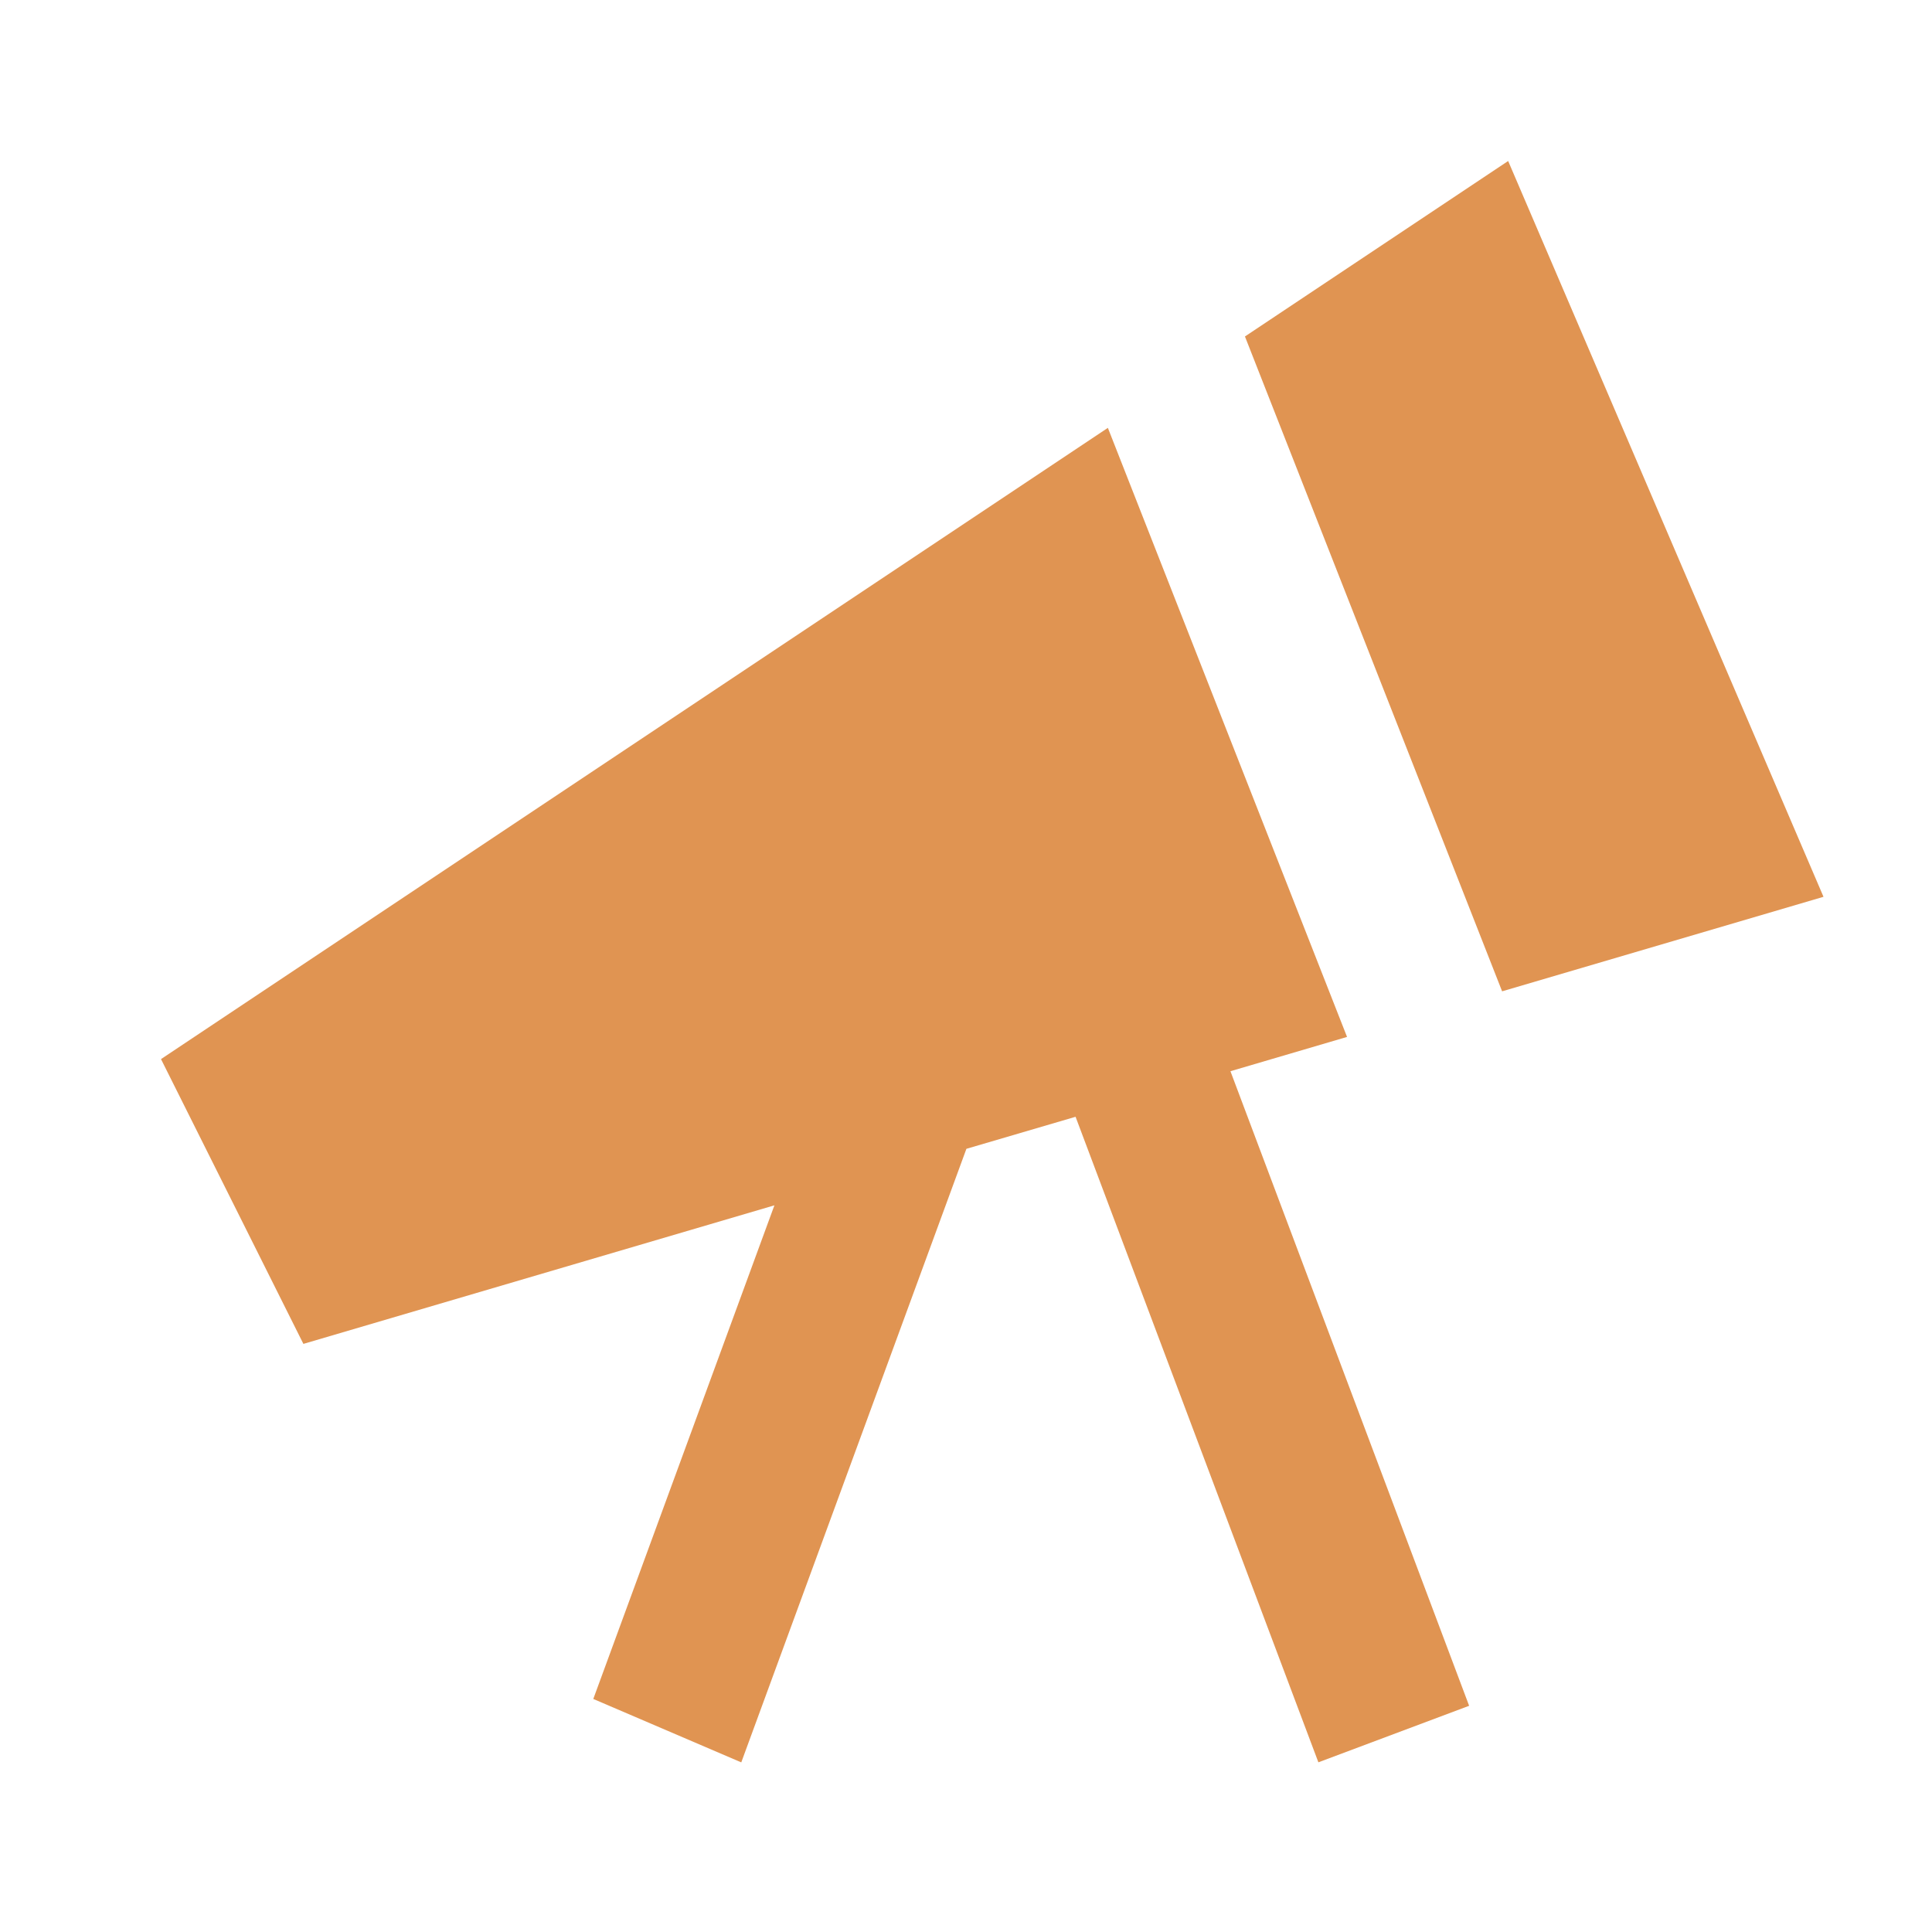
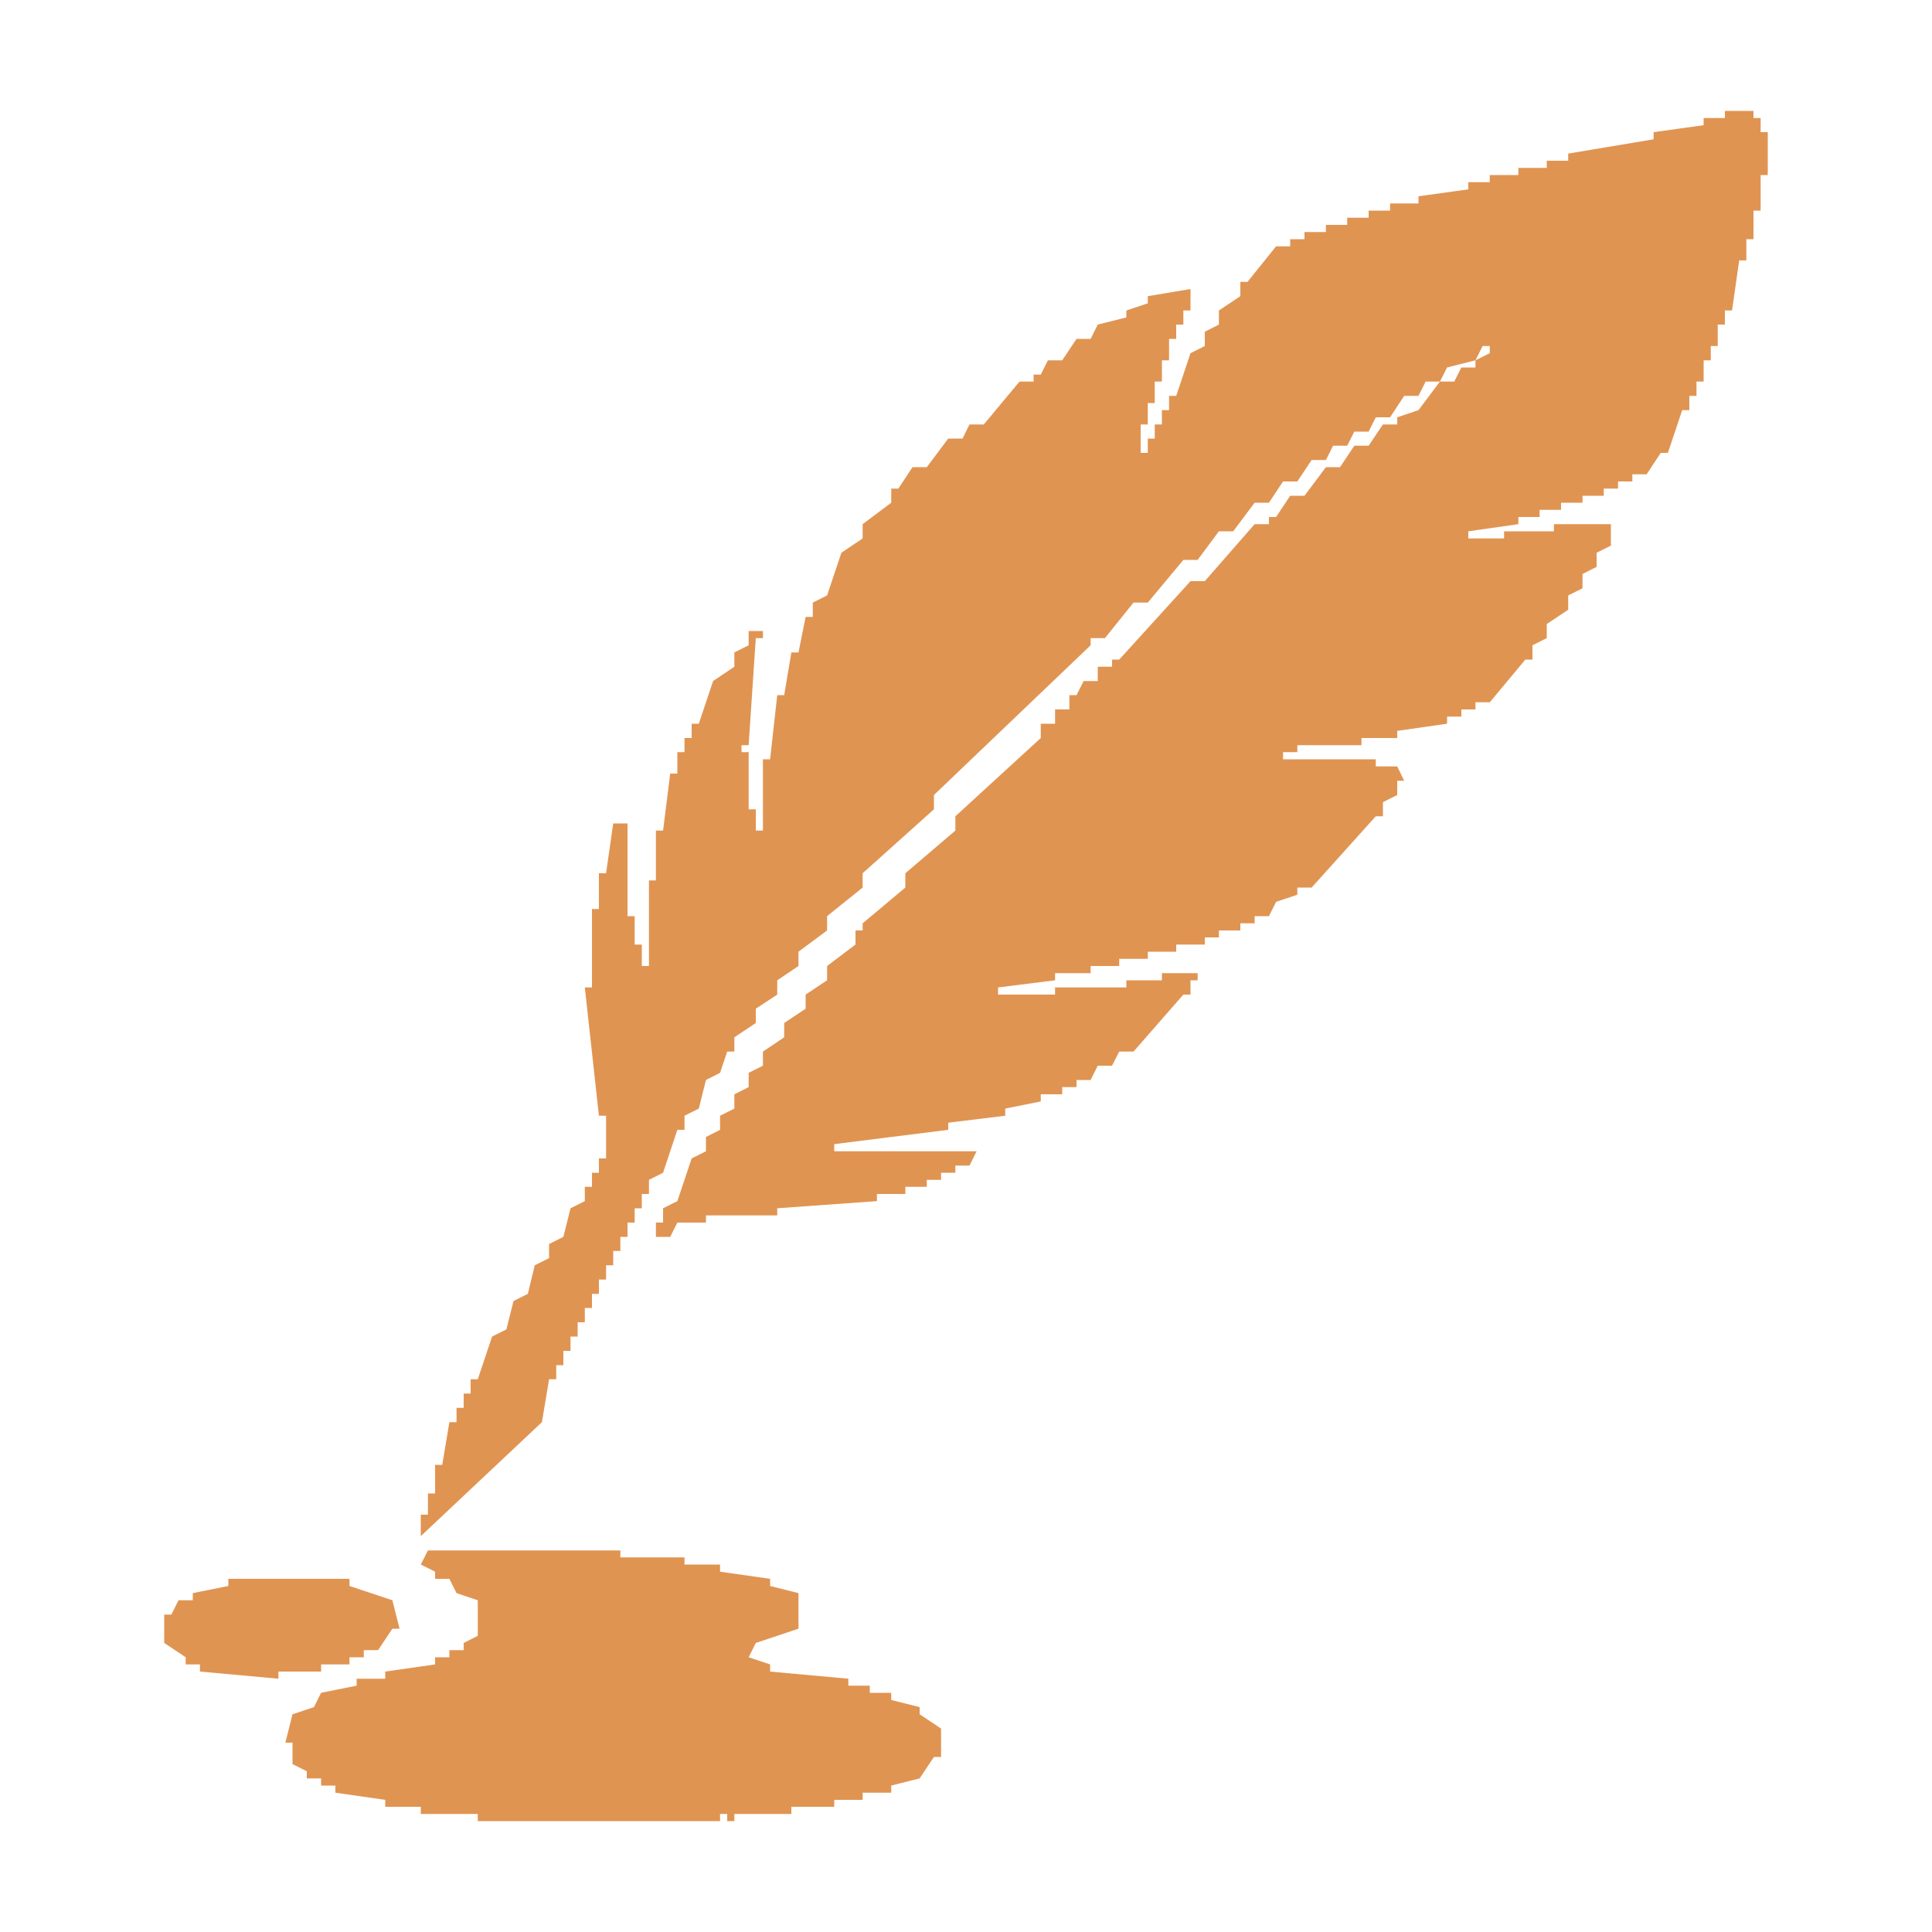
- <svg xmlns="http://www.w3.org/2000/svg" aria-hidden="true" role="img" width="64" height="64" viewBox="0 0 512 512" style="color: #e09452;">
-   <path fill="currentColor" fill-rule="evenodd" d="m293.596 113.387l63.385 161.408l-30.9 9.088l63.255 168.168l-39.95 14.982l-64.351-171.075l-28.928 8.49l-59.662 162.6l-39.217-16.808l47.999-130.816l-124.824 36.721l-37.736-75.472zm106.08-70.72l83.57 194.995l-85.172 25.048l-68.15-173.542z" />
+ <svg xmlns="http://www.w3.org/2000/svg" width="100" height="100" viewBox="0 0 100 100" style="color: #e09452;" data-source="dffdf.png" data-row="2" data-column="5">
+   <path fill="currentColor" fill-rule="evenodd" d="M 89.28 5.74 L 90.76 5.74 L 90.76 6.11 L 91.13 6.11 L 91.13 6.84 L 91.5 6.84 L 91.5 9.06 L 91.13 9.06 L 91.13 10.9 L 90.76 10.9 L 90.76 12.38 L 90.39 12.38 L 90.39 13.48 L 90.02 13.48 L 89.65 16.07 L 89.28 16.07 L 89.28 16.8 L 88.91 16.8 L 88.91 17.91 L 88.55 17.91 L 88.55 18.65 L 88.18 18.65 L 88.18 19.75 L 87.81 19.75 L 87.81 20.49 L 87.44 20.49 L 87.44 21.23 L 87.07 21.23 L 86.33 23.44 L 85.96 23.44 L 85.23 24.55 L 84.49 24.55 L 84.49 24.92 L 83.75 24.92 L 83.75 25.29 L 83.01 25.29 L 83.01 25.66 L 81.91 25.66 L 81.91 26.02 L 80.8 26.02 L 80.8 26.39 L 79.69 26.39 L 79.69 26.76 L 78.59 26.76 L 78.59 27.13 L 76 27.5 L 76 27.87 L 77.85 27.87 L 77.85 27.5 L 80.43 27.5 L 80.43 27.13 L 83.38 27.13 L 83.38 28.24 L 82.64 28.61 L 82.64 29.34 L 81.91 29.71 L 81.91 30.45 L 81.17 30.82 L 81.17 31.56 L 80.06 32.3 L 80.06 33.03 L 79.32 33.4 L 79.32 34.14 L 78.95 34.14 L 77.11 36.35 L 76.37 36.35 L 76.37 36.72 L 75.64 36.72 L 75.64 37.09 L 74.9 37.09 L 74.9 37.46 L 72.32 37.83 L 72.32 38.2 L 70.47 38.2 L 70.47 38.57 L 67.15 38.57 L 67.15 38.93 L 66.41 38.93 L 66.41 39.3 L 71.21 39.3 L 71.21 39.67 L 72.32 39.67 L 72.68 40.41 L 72.32 40.41 L 72.32 41.15 L 71.58 41.52 L 71.58 42.25 L 71.21 42.25 L 67.89 45.94 L 67.15 45.94 L 67.15 46.31 L 66.05 46.68 L 65.68 47.42 L 64.94 47.42 L 64.94 47.79 L 64.2 47.79 L 64.2 48.16 L 63.09 48.16 L 63.09 48.52 L 62.36 48.52 L 62.36 48.89 L 60.88 48.89 L 60.88 49.26 L 59.41 49.26 L 59.41 49.63 L 57.93 49.63 L 57.93 50 L 56.45 50 L 56.45 50.37 L 54.61 50.37 L 54.61 50.74 L 51.66 51.11 L 51.66 51.48 L 54.61 51.48 L 54.61 51.11 L 58.3 51.11 L 58.3 50.74 L 60.14 50.74 L 60.14 50.37 L 61.99 50.37 L 61.99 50.74 L 61.62 50.74 L 61.62 51.48 L 61.25 51.48 L 58.67 54.43 L 57.93 54.43 L 57.56 55.16 L 56.82 55.16 L 56.45 55.9 L 55.72 55.9 L 55.72 56.27 L 54.98 56.27 L 54.98 56.64 L 53.87 56.64 L 53.87 57.01 L 52.03 57.38 L 52.03 57.75 L 49.08 58.11 L 49.08 58.48 L 43.18 59.22 L 43.18 59.59 L 50.55 59.59 L 50.18 60.33 L 49.45 60.33 L 49.45 60.7 L 48.71 60.7 L 48.71 61.07 L 47.97 61.07 L 47.97 61.43 L 46.86 61.43 L 46.86 61.8 L 45.39 61.8 L 45.39 62.17 L 40.23 62.54 L 40.23 62.91 L 36.54 62.91 L 36.54 63.28 L 35.06 63.28 L 34.69 64.02 L 33.95 64.02 L 33.95 63.28 L 34.32 63.28 L 34.32 62.54 L 35.06 62.17 L 35.8 59.96 L 36.54 59.59 L 36.54 58.85 L 37.27 58.48 L 37.27 57.75 L 38.01 57.38 L 38.01 56.64 L 38.75 56.27 L 38.75 55.53 L 39.49 55.16 L 39.49 54.43 L 40.59 53.69 L 40.59 52.95 L 41.7 52.21 L 41.7 51.48 L 42.81 50.74 L 42.81 50 L 44.28 48.89 L 44.28 48.16 L 44.65 48.16 L 44.65 47.79 L 46.86 45.94 L 46.86 45.2 L 49.45 42.99 L 49.45 42.25 L 53.87 38.2 L 53.87 37.46 L 54.61 37.46 L 54.61 36.72 L 55.35 36.72 L 55.35 35.98 L 55.72 35.98 L 56.09 35.25 L 56.82 35.25 L 56.82 34.51 L 57.56 34.51 L 57.56 34.14 L 57.93 34.14 L 61.62 30.08 L 62.36 30.08 L 64.94 27.13 L 65.68 27.13 L 65.68 26.76 L 66.05 26.76 L 66.78 25.66 L 67.52 25.66 L 68.63 24.18 L 69.36 24.18 L 70.1 23.07 L 70.84 23.07 L 71.58 21.97 L 72.32 21.97 L 72.32 21.6 L 73.42 21.23 L 74.53 19.75 L 75.27 19.75 L 75.64 19.02 L 76.37 19.02 L 76.37 18.65 L 77.11 18.28 L 77.11 17.91 L 76.74 17.91 L 76.37 18.65 L 74.9 19.02 L 74.53 19.75 L 73.79 19.75 L 73.42 20.49 L 72.68 20.49 L 71.95 21.6 L 71.21 21.6 L 70.84 22.34 L 70.1 22.34 L 69.73 23.07 L 69 23.07 L 68.63 23.81 L 67.89 23.81 L 67.15 24.92 L 66.41 24.92 L 65.68 26.02 L 64.94 26.02 L 63.83 27.5 L 63.09 27.5 L 61.99 28.98 L 61.25 28.98 L 59.41 31.19 L 58.67 31.19 L 57.19 33.03 L 56.45 33.03 L 56.45 33.4 L 48.34 41.15 L 48.34 41.89 L 44.65 45.2 L 44.65 45.94 L 42.81 47.42 L 42.81 48.16 L 41.33 49.26 L 41.33 50 L 40.23 50.74 L 40.23 51.48 L 39.12 52.21 L 39.12 52.95 L 38.01 53.69 L 38.01 54.43 L 37.64 54.43 L 37.27 55.53 L 36.54 55.9 L 36.17 57.38 L 35.43 57.75 L 35.43 58.48 L 35.06 58.48 L 34.32 60.7 L 33.59 61.07 L 33.59 61.8 L 33.22 61.8 L 33.22 62.54 L 32.85 62.54 L 32.85 63.28 L 32.48 63.28 L 32.48 64.02 L 32.11 64.02 L 32.11 64.75 L 31.74 64.75 L 31.74 65.49 L 31.37 65.49 L 31.37 66.23 L 31 66.23 L 31 66.97 L 30.64 66.97 L 30.64 67.7 L 30.27 67.7 L 30.27 68.44 L 29.9 68.44 L 29.9 69.18 L 29.53 69.18 L 29.53 69.92 L 29.16 69.92 L 29.16 70.66 L 28.79 70.66 L 28.79 71.39 L 28.42 71.39 L 28.05 73.61 L 21.78 79.51 L 21.78 78.4 L 22.15 78.4 L 22.15 77.3 L 22.52 77.3 L 22.52 75.82 L 22.89 75.82 L 23.26 73.61 L 23.63 73.61 L 23.63 72.87 L 24 72.87 L 24 72.13 L 24.36 72.13 L 24.36 71.39 L 24.73 71.39 L 25.47 69.18 L 26.21 68.81 L 26.58 67.34 L 27.32 66.97 L 27.68 65.49 L 28.42 65.12 L 28.42 64.39 L 29.16 64.02 L 29.53 62.54 L 30.27 62.17 L 30.27 61.43 L 30.64 61.43 L 30.64 60.7 L 31 60.7 L 31 59.96 L 31.37 59.96 L 31.37 57.75 L 31 57.75 L 30.27 51.11 L 30.64 51.11 L 30.64 47.05 L 31 47.05 L 31 45.2 L 31.37 45.2 L 31.74 42.62 L 32.48 42.62 L 32.48 47.42 L 32.85 47.42 L 32.85 48.89 L 33.22 48.89 L 33.22 50 L 33.59 50 L 33.59 45.57 L 33.95 45.57 L 33.95 42.99 L 34.32 42.99 L 34.69 40.04 L 35.06 40.04 L 35.06 38.93 L 35.43 38.93 L 35.43 38.2 L 35.8 38.2 L 35.8 37.46 L 36.17 37.46 L 36.91 35.25 L 38.01 34.51 L 38.01 33.77 L 38.75 33.4 L 38.75 32.66 L 39.49 32.66 L 39.49 33.03 L 39.12 33.03 L 38.75 38.57 L 38.38 38.57 L 38.38 38.93 L 38.75 38.93 L 38.75 41.89 L 39.12 41.89 L 39.12 42.99 L 39.49 42.99 L 39.49 39.3 L 39.86 39.3 L 40.23 35.98 L 40.59 35.98 L 40.96 33.77 L 41.33 33.77 L 41.7 31.93 L 42.07 31.93 L 42.07 31.19 L 42.81 30.82 L 43.55 28.61 L 44.65 27.87 L 44.65 27.13 L 46.13 26.02 L 46.13 25.29 L 46.5 25.29 L 47.23 24.18 L 47.97 24.18 L 49.08 22.7 L 49.82 22.7 L 50.18 21.97 L 50.92 21.97 L 52.77 19.75 L 53.5 19.75 L 53.5 19.39 L 53.87 19.39 L 54.24 18.65 L 54.98 18.65 L 55.72 17.54 L 56.45 17.54 L 56.82 16.8 L 58.3 16.43 L 58.3 16.07 L 59.41 15.7 L 59.41 15.33 L 61.62 14.96 L 61.62 16.07 L 61.25 16.07 L 61.25 16.8 L 60.88 16.8 L 60.88 17.54 L 60.51 17.54 L 60.51 18.65 L 60.14 18.65 L 60.14 19.75 L 59.77 19.75 L 59.77 20.86 L 59.41 20.86 L 59.41 21.97 L 59.04 21.97 L 59.04 23.44 L 59.41 23.44 L 59.41 22.7 L 59.77 22.7 L 59.77 21.97 L 60.14 21.97 L 60.14 21.23 L 60.51 21.23 L 60.51 20.49 L 60.88 20.49 L 61.62 18.28 L 62.36 17.91 L 62.36 17.17 L 63.09 16.8 L 63.09 16.07 L 64.2 15.33 L 64.2 14.59 L 64.57 14.59 L 66.05 12.75 L 66.78 12.75 L 66.78 12.38 L 67.52 12.38 L 67.52 12.01 L 68.63 12.01 L 68.63 11.64 L 69.73 11.64 L 69.73 11.27 L 70.84 11.27 L 70.84 10.9 L 71.95 10.9 L 71.95 10.53 L 73.42 10.53 L 73.42 10.16 L 76 9.8 L 76 9.43 L 77.11 9.43 L 77.11 9.06 L 78.59 9.06 L 78.59 8.69 L 80.06 8.69 L 80.06 8.32 L 81.17 8.32 L 81.17 7.95 L 85.59 7.21 L 85.59 6.84 L 88.18 6.48 L 88.18 6.11 L 89.28 6.11 Z M 22.15 80.25 L 32.11 80.25 L 32.11 80.61 L 35.43 80.61 L 35.43 80.98 L 37.27 80.98 L 37.27 81.35 L 39.86 81.72 L 39.86 82.09 L 41.33 82.46 L 41.33 84.3 L 39.12 85.04 L 38.75 85.78 L 39.86 86.15 L 39.86 86.52 L 43.91 86.89 L 43.91 87.25 L 45.02 87.25 L 45.02 87.62 L 46.13 87.62 L 46.13 87.99 L 47.6 88.36 L 47.6 88.73 L 48.71 89.47 L 48.71 90.94 L 48.34 90.94 L 47.6 92.05 L 46.13 92.42 L 46.13 92.79 L 44.65 92.79 L 44.65 93.16 L 43.18 93.16 L 43.18 93.52 L 40.96 93.52 L 40.96 93.89 L 38.01 93.89 L 38.01 94.26 L 37.64 94.26 L 37.64 93.89 L 37.27 93.89 L 37.27 94.26 L 24.73 94.26 L 24.73 93.89 L 21.78 93.89 L 21.78 93.52 L 19.94 93.52 L 19.94 93.16 L 17.36 92.79 L 17.36 92.42 L 16.62 92.42 L 16.62 92.05 L 15.88 92.05 L 15.88 91.68 L 15.14 91.31 L 15.14 90.2 L 14.77 90.2 L 15.14 88.73 L 16.25 88.36 L 16.62 87.62 L 18.46 87.25 L 18.46 86.89 L 19.94 86.89 L 19.94 86.52 L 22.52 86.15 L 22.52 85.78 L 23.26 85.78 L 23.26 85.41 L 24 85.41 L 24 85.04 L 24.73 84.67 L 24.73 82.83 L 23.63 82.46 L 23.26 81.72 L 22.52 81.72 L 22.52 81.35 L 21.78 80.98 Z M 11.82 81.72 L 18.09 81.72 L 18.09 82.09 L 20.31 82.83 L 20.68 84.3 L 20.31 84.3 L 19.57 85.41 L 18.83 85.41 L 18.83 85.78 L 18.09 85.78 L 18.09 86.15 L 16.62 86.15 L 16.62 86.52 L 14.41 86.52 L 14.41 86.89 L 10.35 86.52 L 10.35 86.15 L 9.61 86.15 L 9.61 85.78 L 8.5 85.04 L 8.5 83.57 L 8.87 83.57 L 9.24 82.83 L 9.98 82.83 L 9.98 82.46 L 11.82 82.09 Z" />
</svg>
